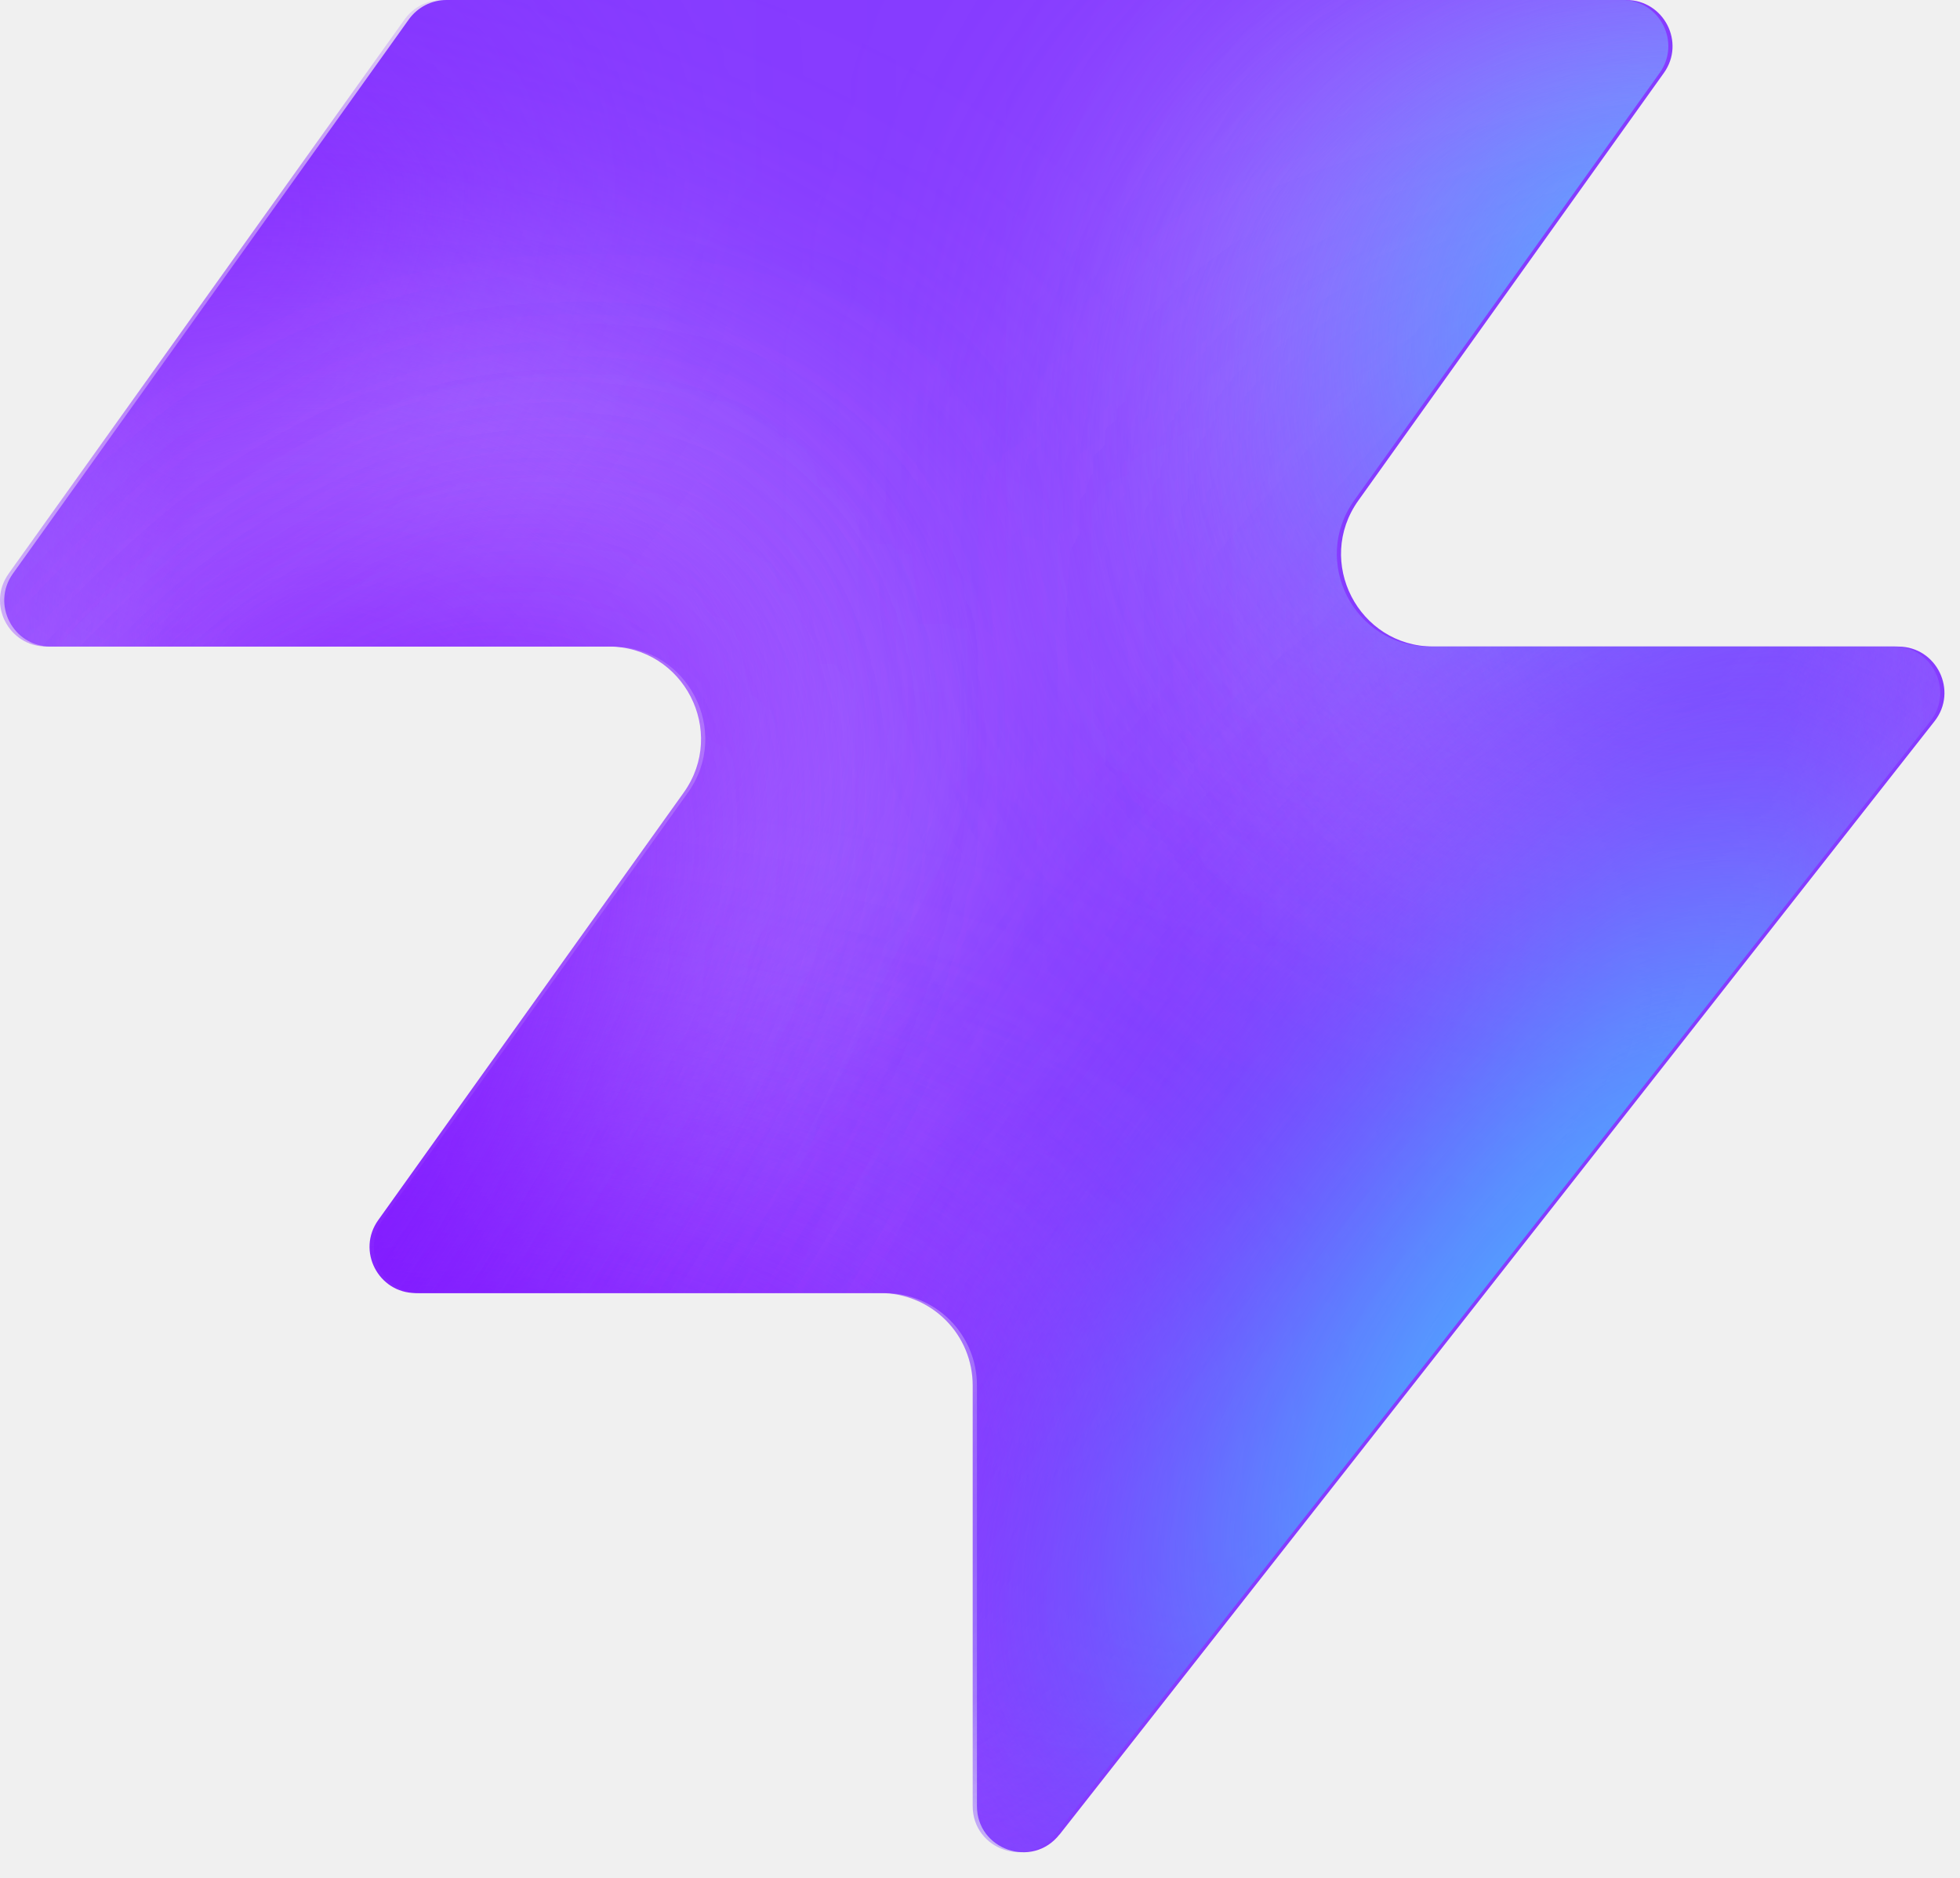
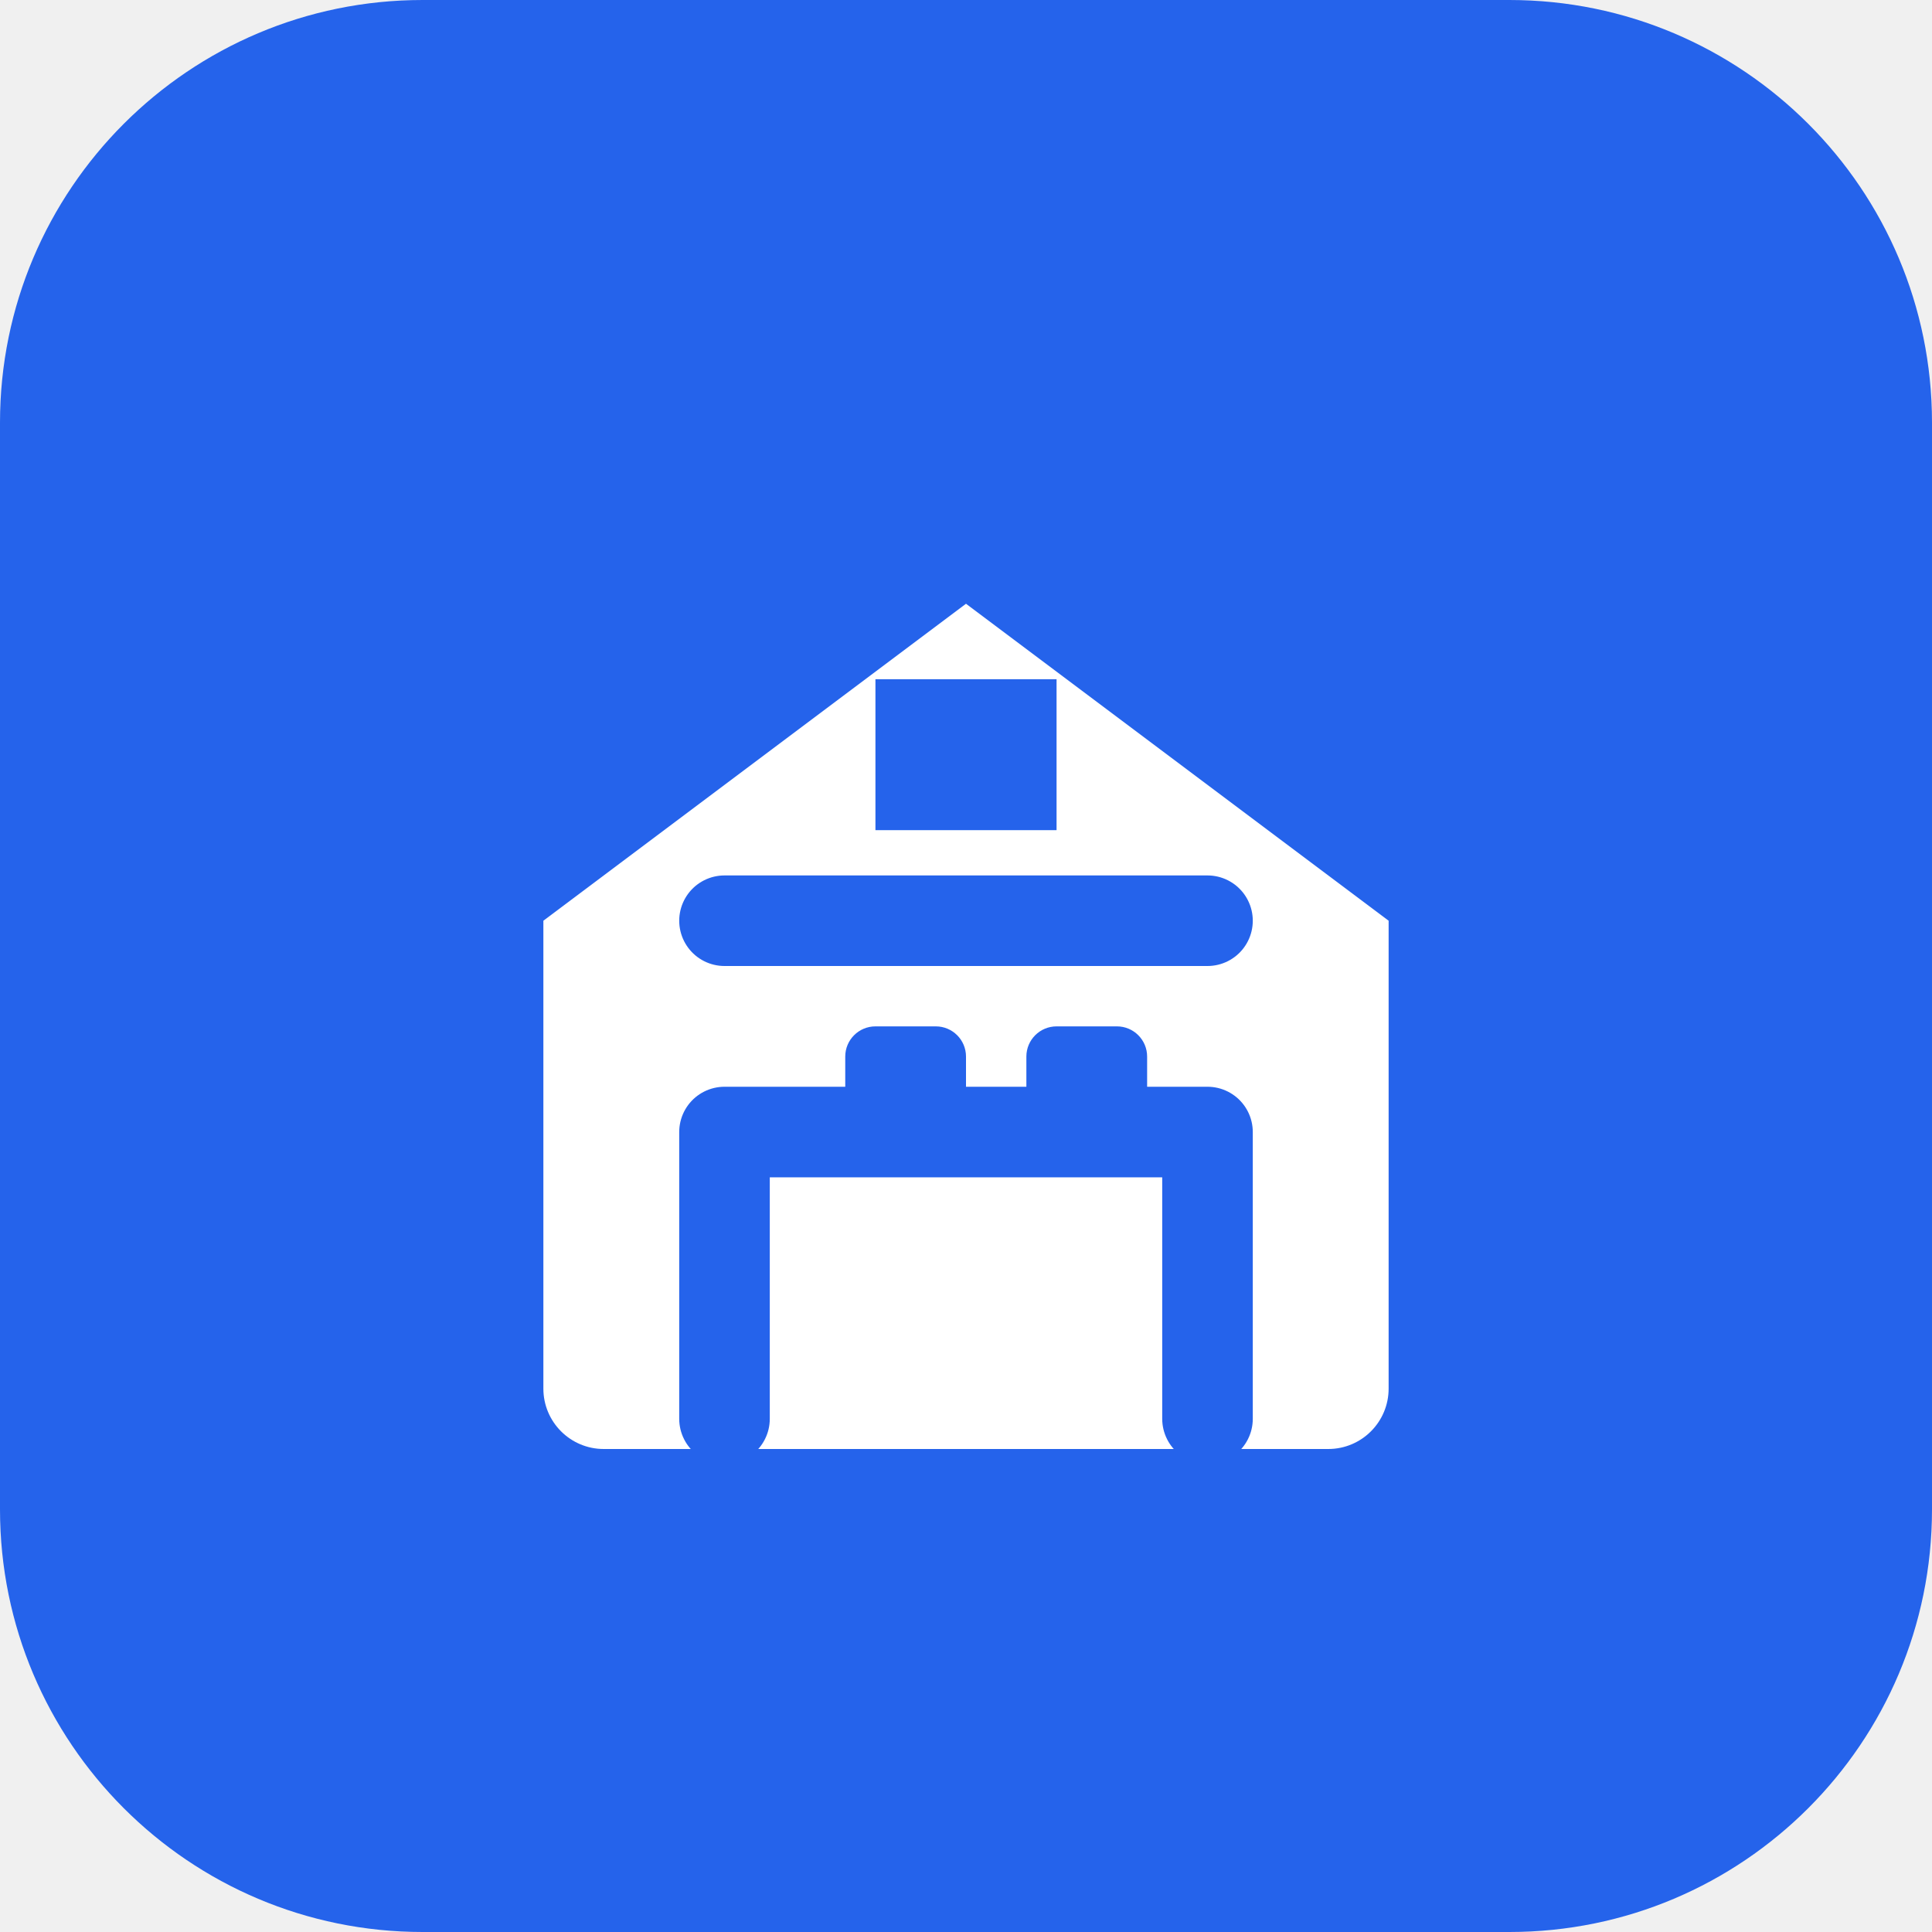
- <svg xmlns="http://www.w3.org/2000/svg" width="48" height="46" fill="none" viewBox="0 0 48 46">
-   <path fill="#863bff" d="M25.946 44.938c-.664.845-2.021.375-2.021-.698V33.937a2.26 2.26 0 0 0-2.262-2.262H10.287c-.92 0-1.456-1.04-.92-1.788l7.48-10.471c1.07-1.497 0-3.578-1.842-3.578H1.237c-.92 0-1.456-1.04-.92-1.788L10.013.474c.214-.297.556-.474.92-.474h28.894c.92 0 1.456 1.04.92 1.788l-7.48 10.471c-1.07 1.498 0 3.579 1.842 3.579h11.377c.943 0 1.473 1.088.89 1.83L25.947 44.94z" style="fill:#863bff;fill:color(display-p3 .525 .23 1);fill-opacity:1" />
-   <mask id="a" width="48" height="46" x="0" y="0" maskUnits="userSpaceOnUse" style="mask-type:alpha">
-     <path fill="#000" d="M25.842 44.938c-.664.844-2.021.375-2.021-.698V33.937a2.26 2.26 0 0 0-2.262-2.262H10.183c-.92 0-1.456-1.04-.92-1.788l7.48-10.471c1.07-1.498 0-3.579-1.842-3.579H1.133c-.92 0-1.456-1.04-.92-1.787L9.91.473c.214-.297.556-.474.92-.474h28.894c.92 0 1.456 1.04.92 1.788l-7.48 10.471c-1.07 1.498 0 3.578 1.842 3.578h11.377c.943 0 1.473 1.088.89 1.832L25.843 44.94z" style="fill:#000;fill-opacity:1" />
-   </mask>
-   <g mask="url(#a)">
-     <g filter="url(#b)">
-       <ellipse cx="5.508" cy="14.704" fill="#ede6ff" rx="5.508" ry="14.704" style="fill:#ede6ff;fill:color(display-p3 .927 .903 1);fill-opacity:1" transform="matrix(.00324 1 1 -.00324 -4.47 31.516)" />
-     </g>
-     <g filter="url(#c)">
-       <ellipse cx="10.399" cy="29.851" fill="#ede6ff" rx="10.399" ry="29.851" style="fill:#ede6ff;fill:color(display-p3 .927 .903 1);fill-opacity:1" transform="matrix(.00324 1 1 -.00324 -39.328 7.883)" />
-     </g>
-     <g filter="url(#d)">
-       <ellipse cx="5.508" cy="30.487" fill="#7e14ff" rx="5.508" ry="30.487" style="fill:#7e14ff;fill:color(display-p3 .492 .077 1);fill-opacity:1" transform="rotate(89.814 -25.913 -14.639)scale(1 -1)" />
-     </g>
-     <g filter="url(#e)">
-       <ellipse cx="5.508" cy="30.599" fill="#7e14ff" rx="5.508" ry="30.599" style="fill:#7e14ff;fill:color(display-p3 .492 .077 1);fill-opacity:1" transform="rotate(89.814 -32.644 -3.334)scale(1 -1)" />
-     </g>
-     <g filter="url(#f)">
-       <ellipse cx="5.508" cy="30.599" fill="#7e14ff" rx="5.508" ry="30.599" style="fill:#7e14ff;fill:color(display-p3 .492 .077 1);fill-opacity:1" transform="matrix(.00324 1 1 -.00324 -34.34 30.47)" />
-     </g>
-     <g filter="url(#g)">
-       <ellipse cx="14.072" cy="22.078" fill="#ede6ff" rx="14.072" ry="22.078" style="fill:#ede6ff;fill:color(display-p3 .927 .903 1);fill-opacity:1" transform="rotate(93.35 24.506 48.493)scale(-1 1)" />
-     </g>
-     <g filter="url(#h)">
-       <ellipse cx="3.47" cy="21.501" fill="#7e14ff" rx="3.47" ry="21.501" style="fill:#7e14ff;fill:color(display-p3 .492 .077 1);fill-opacity:1" transform="rotate(89.009 28.708 47.59)scale(-1 1)" />
-     </g>
-     <g filter="url(#i)">
-       <ellipse cx="3.47" cy="21.501" fill="#7e14ff" rx="3.47" ry="21.501" style="fill:#7e14ff;fill:color(display-p3 .492 .077 1);fill-opacity:1" transform="rotate(89.009 28.708 47.59)scale(-1 1)" />
-     </g>
-     <g filter="url(#j)">
-       <ellipse cx=".387" cy="8.972" fill="#7e14ff" rx="4.407" ry="29.108" style="fill:#7e14ff;fill:color(display-p3 .492 .077 1);fill-opacity:1" transform="rotate(39.51 .387 8.972)" />
-     </g>
-     <g filter="url(#k)">
-       <ellipse cx="47.523" cy="-6.092" fill="#7e14ff" rx="4.407" ry="29.108" style="fill:#7e14ff;fill:color(display-p3 .492 .077 1);fill-opacity:1" transform="rotate(37.892 47.523 -6.092)" />
-     </g>
-     <g filter="url(#l)">
-       <ellipse cx="41.412" cy="6.333" fill="#47bfff" rx="5.971" ry="9.665" style="fill:#47bfff;fill:color(display-p3 .28 .748 1);fill-opacity:1" transform="rotate(37.892 41.412 6.333)" />
-     </g>
-     <g filter="url(#m)">
-       <ellipse cx="-1.879" cy="38.332" fill="#7e14ff" rx="4.407" ry="29.108" style="fill:#7e14ff;fill:color(display-p3 .492 .077 1);fill-opacity:1" transform="rotate(37.892 -1.88 38.332)" />
-     </g>
-     <g filter="url(#n)">
-       <ellipse cx="-1.879" cy="38.332" fill="#7e14ff" rx="4.407" ry="29.108" style="fill:#7e14ff;fill:color(display-p3 .492 .077 1);fill-opacity:1" transform="rotate(37.892 -1.88 38.332)" />
-     </g>
-     <g filter="url(#o)">
-       <ellipse cx="35.651" cy="29.907" fill="#7e14ff" rx="4.407" ry="29.108" style="fill:#7e14ff;fill:color(display-p3 .492 .077 1);fill-opacity:1" transform="rotate(37.892 35.651 29.907)" />
-     </g>
-     <g filter="url(#p)">
-       <ellipse cx="38.418" cy="32.4" fill="#47bfff" rx="5.971" ry="15.297" style="fill:#47bfff;fill:color(display-p3 .28 .748 1);fill-opacity:1" transform="rotate(37.892 38.418 32.4)" />
-     </g>
-   </g>
-   <defs>
-     <filter id="b" width="60.045" height="41.654" x="-19.77" y="16.149" color-interpolation-filters="sRGB" filterUnits="userSpaceOnUse">
-       <feFlood flood-opacity="0" result="BackgroundImageFix" />
-       <feBlend in="SourceGraphic" in2="BackgroundImageFix" result="shape" />
-       <feGaussianBlur result="effect1_foregroundBlur_2002_17158" stdDeviation="7.659" />
-     </filter>
-     <filter id="c" width="90.34" height="51.437" x="-54.613" y="-7.533" color-interpolation-filters="sRGB" filterUnits="userSpaceOnUse">
-       <feFlood flood-opacity="0" result="BackgroundImageFix" />
-       <feBlend in="SourceGraphic" in2="BackgroundImageFix" result="shape" />
-       <feGaussianBlur result="effect1_foregroundBlur_2002_17158" stdDeviation="7.659" />
-     </filter>
-     <filter id="d" width="79.355" height="29.4" x="-49.64" y="2.03" color-interpolation-filters="sRGB" filterUnits="userSpaceOnUse">
-       <feFlood flood-opacity="0" result="BackgroundImageFix" />
-       <feBlend in="SourceGraphic" in2="BackgroundImageFix" result="shape" />
-       <feGaussianBlur result="effect1_foregroundBlur_2002_17158" stdDeviation="4.596" />
-     </filter>
-     <filter id="e" width="79.579" height="29.4" x="-45.045" y="20.029" color-interpolation-filters="sRGB" filterUnits="userSpaceOnUse">
-       <feFlood flood-opacity="0" result="BackgroundImageFix" />
-       <feBlend in="SourceGraphic" in2="BackgroundImageFix" result="shape" />
-       <feGaussianBlur result="effect1_foregroundBlur_2002_17158" stdDeviation="4.596" />
-     </filter>
-     <filter id="f" width="79.579" height="29.4" x="-43.513" y="21.178" color-interpolation-filters="sRGB" filterUnits="userSpaceOnUse">
-       <feFlood flood-opacity="0" result="BackgroundImageFix" />
-       <feBlend in="SourceGraphic" in2="BackgroundImageFix" result="shape" />
-       <feGaussianBlur result="effect1_foregroundBlur_2002_17158" stdDeviation="4.596" />
-     </filter>
-     <filter id="g" width="74.749" height="58.852" x="15.756" y="-17.901" color-interpolation-filters="sRGB" filterUnits="userSpaceOnUse">
-       <feFlood flood-opacity="0" result="BackgroundImageFix" />
-       <feBlend in="SourceGraphic" in2="BackgroundImageFix" result="shape" />
-       <feGaussianBlur result="effect1_foregroundBlur_2002_17158" stdDeviation="7.659" />
-     </filter>
-     <filter id="h" width="61.377" height="25.362" x="23.548" y="2.284" color-interpolation-filters="sRGB" filterUnits="userSpaceOnUse">
-       <feFlood flood-opacity="0" result="BackgroundImageFix" />
-       <feBlend in="SourceGraphic" in2="BackgroundImageFix" result="shape" />
-       <feGaussianBlur result="effect1_foregroundBlur_2002_17158" stdDeviation="4.596" />
-     </filter>
-     <filter id="i" width="61.377" height="25.362" x="23.548" y="2.284" color-interpolation-filters="sRGB" filterUnits="userSpaceOnUse">
-       <feFlood flood-opacity="0" result="BackgroundImageFix" />
-       <feBlend in="SourceGraphic" in2="BackgroundImageFix" result="shape" />
-       <feGaussianBlur result="effect1_foregroundBlur_2002_17158" stdDeviation="4.596" />
-     </filter>
-     <filter id="j" width="56.045" height="63.649" x="-27.636" y="-22.853" color-interpolation-filters="sRGB" filterUnits="userSpaceOnUse">
-       <feFlood flood-opacity="0" result="BackgroundImageFix" />
-       <feBlend in="SourceGraphic" in2="BackgroundImageFix" result="shape" />
-       <feGaussianBlur result="effect1_foregroundBlur_2002_17158" stdDeviation="4.596" />
-     </filter>
-     <filter id="k" width="54.814" height="64.646" x="20.116" y="-38.415" color-interpolation-filters="sRGB" filterUnits="userSpaceOnUse">
-       <feFlood flood-opacity="0" result="BackgroundImageFix" />
-       <feBlend in="SourceGraphic" in2="BackgroundImageFix" result="shape" />
-       <feGaussianBlur result="effect1_foregroundBlur_2002_17158" stdDeviation="4.596" />
-     </filter>
-     <filter id="l" width="33.541" height="35.313" x="24.641" y="-11.323" color-interpolation-filters="sRGB" filterUnits="userSpaceOnUse">
-       <feFlood flood-opacity="0" result="BackgroundImageFix" />
-       <feBlend in="SourceGraphic" in2="BackgroundImageFix" result="shape" />
-       <feGaussianBlur result="effect1_foregroundBlur_2002_17158" stdDeviation="4.596" />
-     </filter>
-     <filter id="m" width="54.814" height="64.646" x="-29.286" y="6.009" color-interpolation-filters="sRGB" filterUnits="userSpaceOnUse">
-       <feFlood flood-opacity="0" result="BackgroundImageFix" />
-       <feBlend in="SourceGraphic" in2="BackgroundImageFix" result="shape" />
-       <feGaussianBlur result="effect1_foregroundBlur_2002_17158" stdDeviation="4.596" />
-     </filter>
-     <filter id="n" width="54.814" height="64.646" x="-29.286" y="6.009" color-interpolation-filters="sRGB" filterUnits="userSpaceOnUse">
-       <feFlood flood-opacity="0" result="BackgroundImageFix" />
-       <feBlend in="SourceGraphic" in2="BackgroundImageFix" result="shape" />
-       <feGaussianBlur result="effect1_foregroundBlur_2002_17158" stdDeviation="4.596" />
-     </filter>
-     <filter id="o" width="54.814" height="64.646" x="8.244" y="-2.416" color-interpolation-filters="sRGB" filterUnits="userSpaceOnUse">
-       <feFlood flood-opacity="0" result="BackgroundImageFix" />
-       <feBlend in="SourceGraphic" in2="BackgroundImageFix" result="shape" />
-       <feGaussianBlur result="effect1_foregroundBlur_2002_17158" stdDeviation="4.596" />
-     </filter>
-     <filter id="p" width="39.409" height="43.623" x="18.713" y="10.588" color-interpolation-filters="sRGB" filterUnits="userSpaceOnUse">
-       <feFlood flood-opacity="0" result="BackgroundImageFix" />
-       <feBlend in="SourceGraphic" in2="BackgroundImageFix" result="shape" />
-       <feGaussianBlur result="effect1_foregroundBlur_2002_17158" stdDeviation="4.596" />
-     </filter>
-   </defs>
+ <svg xmlns="http://www.w3.org/2000/svg" viewBox="0 0 64 64" fill="none">
+   <rect width="64" height="64" rx="14" fill="#2563eb" />
+   <path d="M18 30.5L32 20L46 30.5V46C46 47.105 45.105 48 44 48H20C18.895 48 18 47.105 18 46V30.5Z" fill="#ffffff" />
+   <path d="M24 47V37.5H40V47" stroke="#2563eb" stroke-width="3" stroke-linecap="round" stroke-linejoin="round" />
+   <path d="M24 30.5H40" stroke="#2563eb" stroke-width="3" stroke-linecap="round" />
+   <rect x="28" y="34" width="4" height="4" rx="1" fill="#2563eb" />
+   <rect x="34" y="34" width="4" height="4" rx="1" fill="#2563eb" />
+   <path d="M29 27.5H35V22.5H29V27.5Z" fill="#2563eb" />
</svg>
